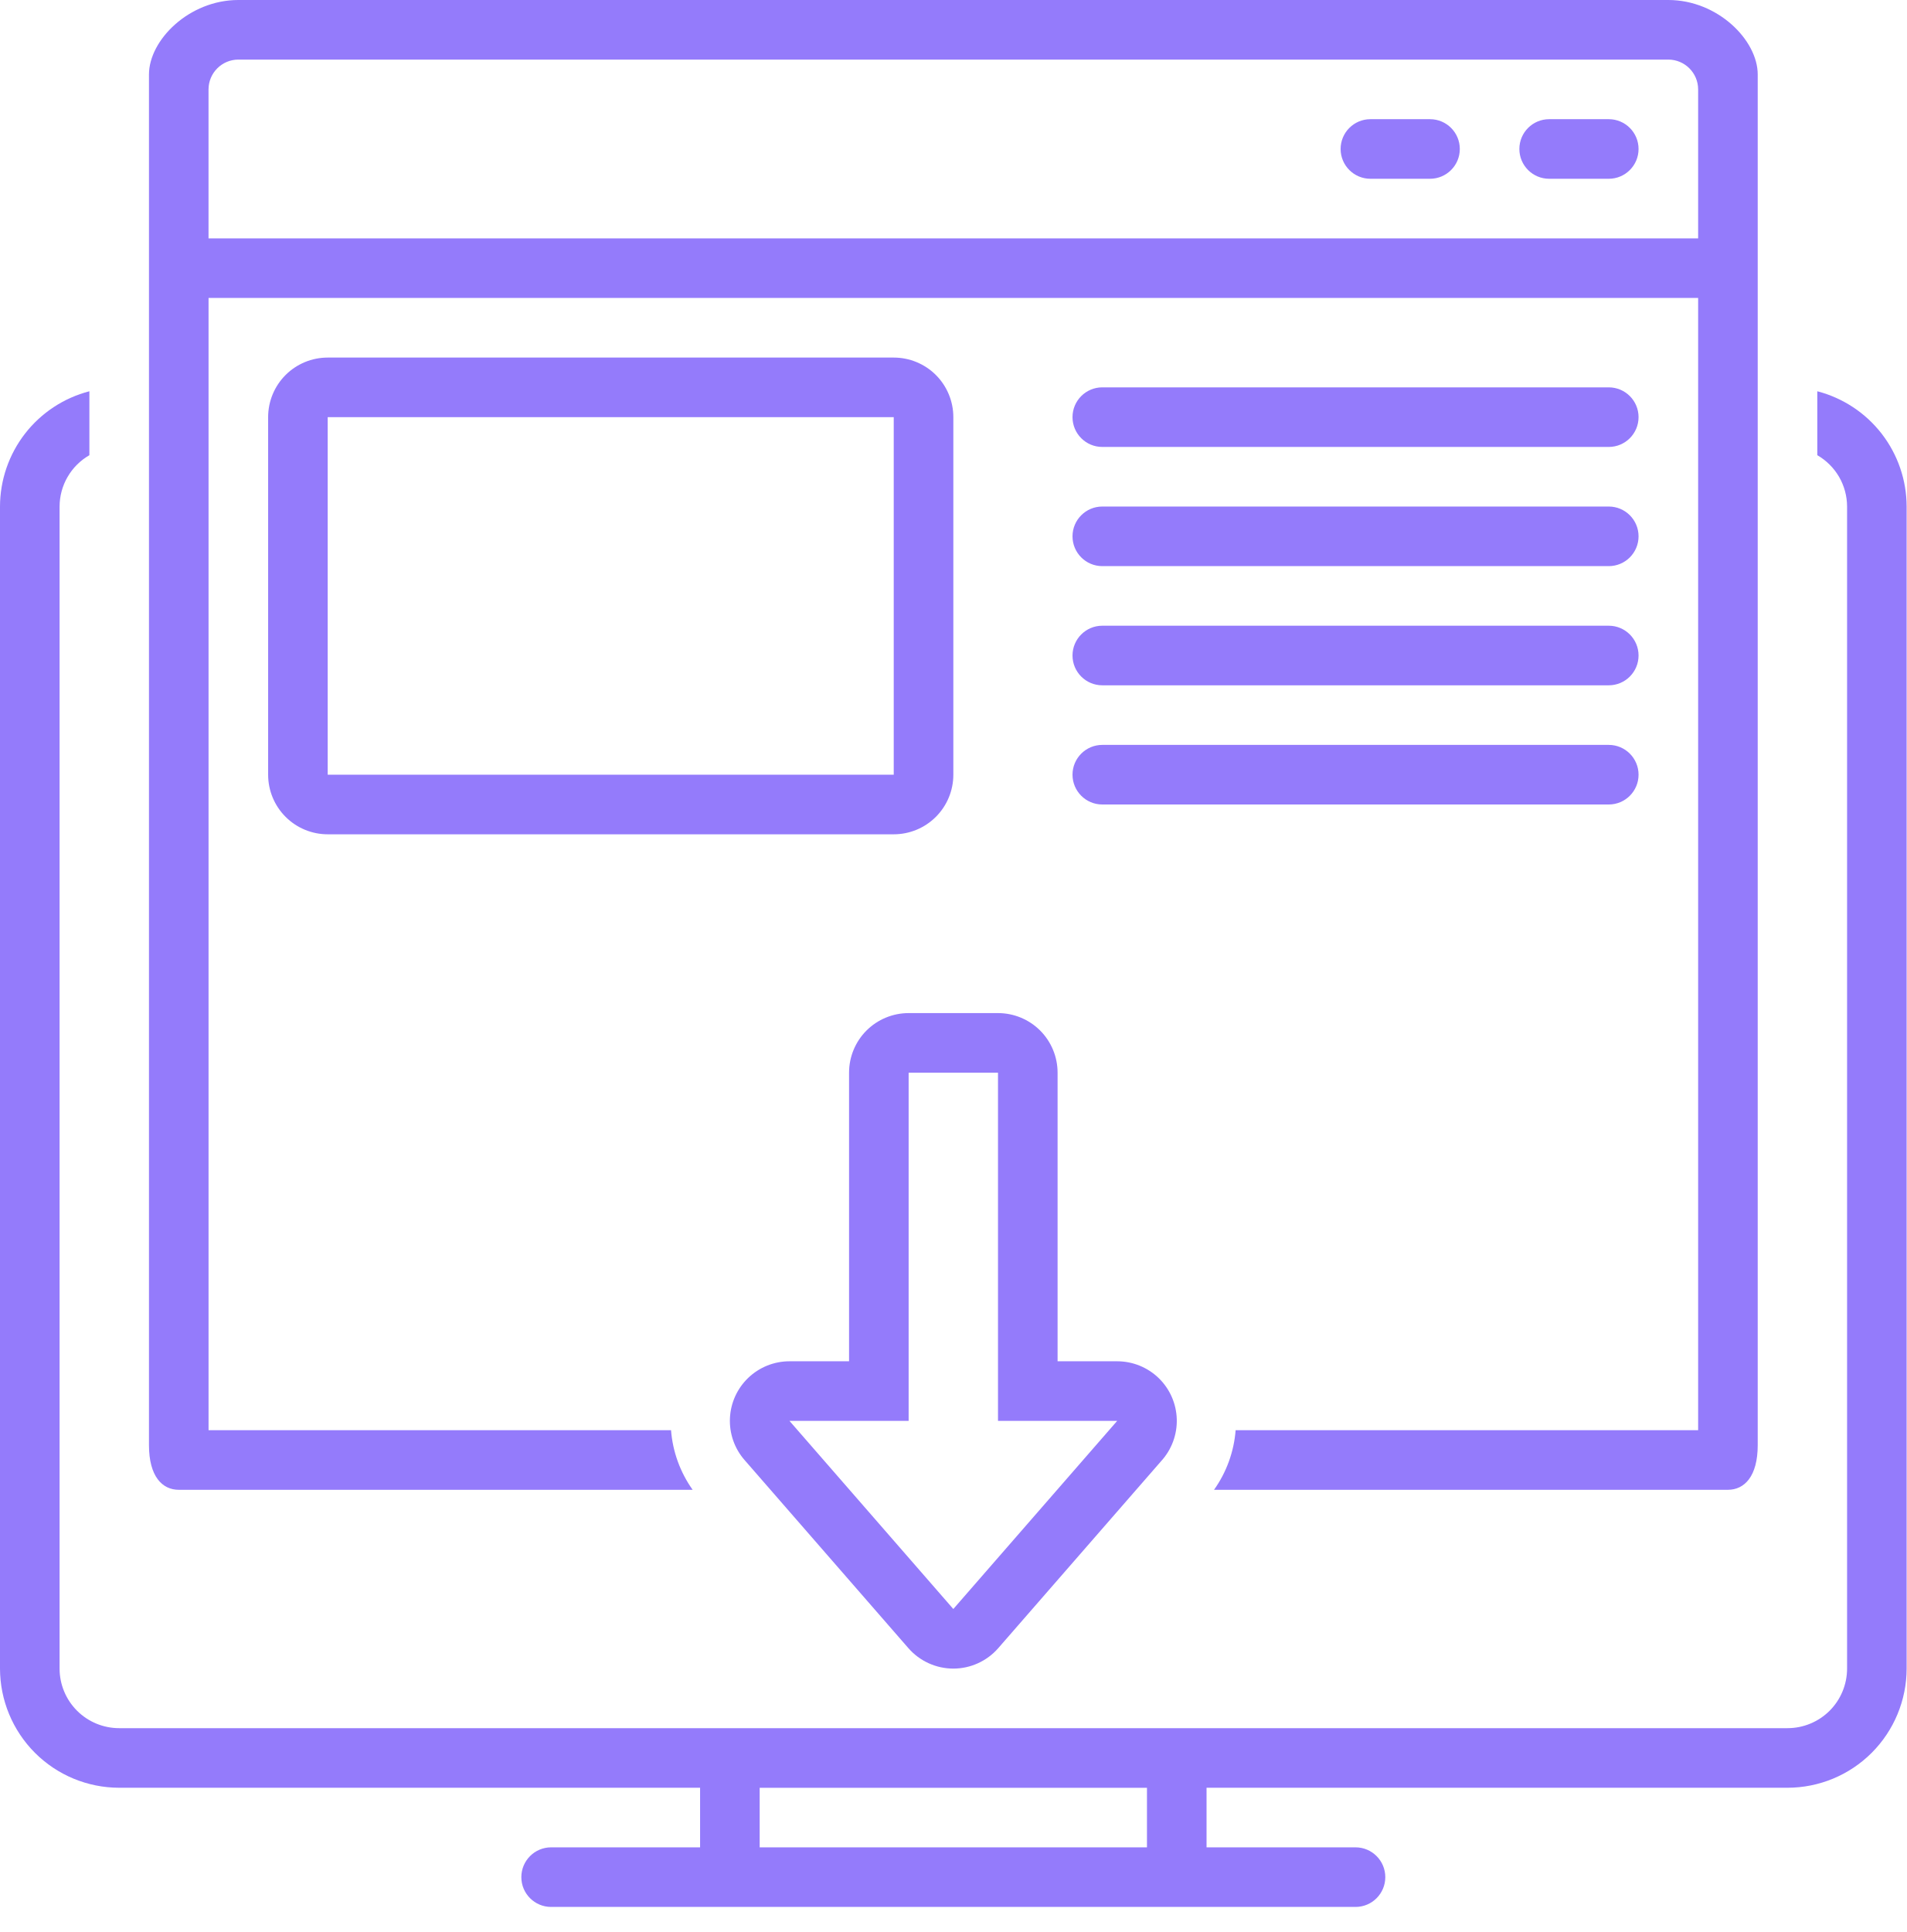
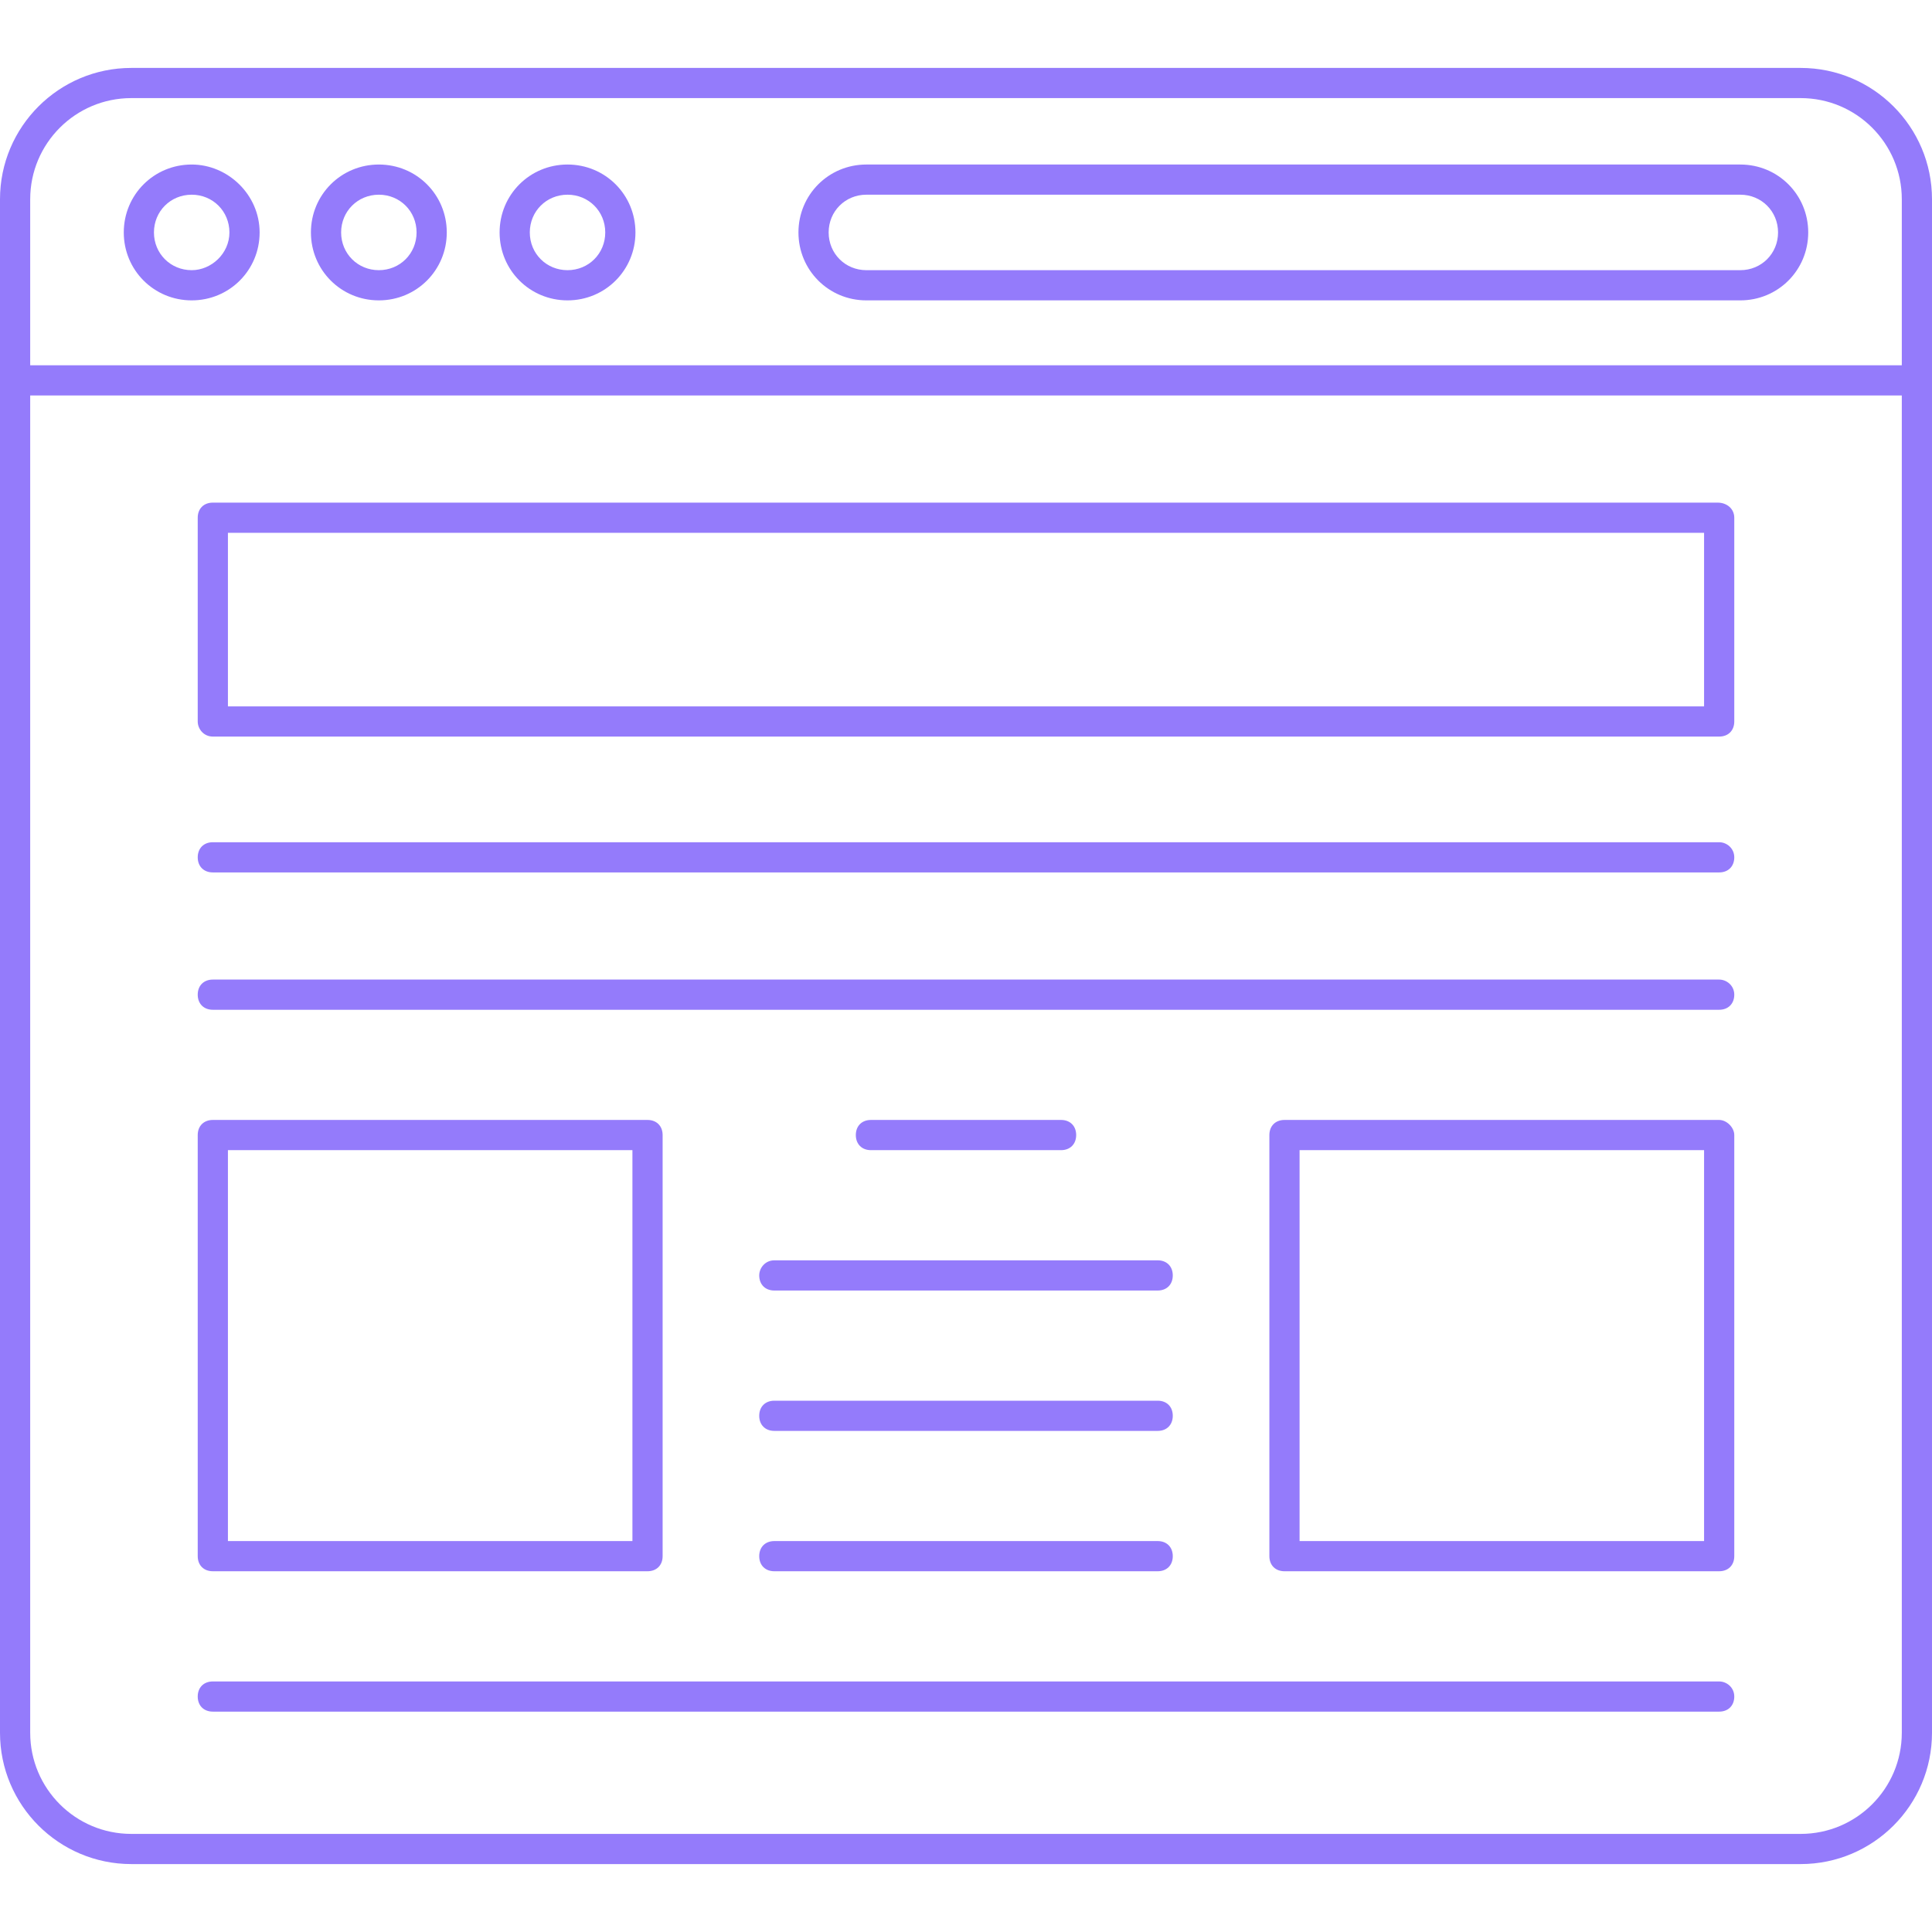
- <svg xmlns="http://www.w3.org/2000/svg" width="76" height="77" viewBox="0 0 76 77" fill="none">
-   <path d="M72.439 15.594V18.142C72.799 18.349 73.098 18.647 73.307 19.006C73.515 19.365 73.625 19.773 73.626 20.188V66.501C73.626 67.131 73.376 67.735 72.931 68.181C72.485 68.626 71.881 68.876 71.251 68.876H4.75C4.12 68.876 3.516 68.626 3.071 68.181C2.625 67.735 2.375 67.131 2.375 66.501V20.188C2.376 19.773 2.486 19.365 2.695 19.006C2.903 18.647 3.203 18.349 3.563 18.142V15.594C2.544 15.858 1.642 16.452 0.997 17.283C0.353 18.114 0.002 19.136 0 20.188V66.501C0.002 67.761 0.503 68.968 1.393 69.859C2.283 70.749 3.49 71.25 4.75 71.251H27.906V73.626H21.968C21.313 73.626 20.781 74.158 20.781 74.814C20.781 75.47 21.313 76.001 21.968 76.001H54.032C54.687 76.001 55.219 75.47 55.219 74.814C55.219 74.158 54.687 73.626 54.032 73.626H48.094V71.251H71.25C72.51 71.25 73.717 70.749 74.607 69.859C75.497 68.968 75.998 67.761 76 66.501V20.188C75.998 19.136 75.647 18.114 75.003 17.283C74.358 16.452 73.456 15.858 72.438 15.594H72.439ZM45.719 73.627H30.281V71.252H45.719V73.627Z" fill="#947BFB" />
-   <path d="M64.126 4.75H61.751C61.095 4.75 60.563 5.282 60.563 5.938C60.563 6.593 61.095 7.125 61.751 7.125H64.126C64.782 7.125 65.314 6.593 65.314 5.938C65.314 5.282 64.782 4.75 64.126 4.75Z" fill="#947BFB" />
-   <path d="M57.001 4.75H54.626C53.97 4.75 53.438 5.282 53.438 5.938C53.438 6.593 53.97 7.125 54.626 7.125H57.001C57.657 7.125 58.189 6.593 58.189 5.938C58.189 5.282 57.657 4.75 57.001 4.75Z" fill="#947BFB" />
-   <path d="M38.001 30.876V16.625C38.001 15.996 37.75 15.391 37.305 14.946C36.86 14.501 36.255 14.251 35.625 14.251H13.062C12.433 14.251 11.828 14.501 11.383 14.946C10.938 15.391 10.688 15.996 10.688 16.625V30.876C10.688 31.506 10.938 32.11 11.383 32.555C11.828 33.001 12.433 33.251 13.062 33.251H35.625C36.255 33.251 36.86 33.001 37.305 32.555C37.75 32.11 38.001 31.506 38.001 30.876ZM13.062 16.625H35.625V30.876H13.062V16.625Z" fill="#947BFB" />
-   <path d="M43.938 17.813H64.126C64.782 17.813 65.314 17.281 65.314 16.625C65.314 15.97 64.782 15.438 64.126 15.438H43.938C43.283 15.438 42.751 15.97 42.751 16.625C42.751 17.281 43.283 17.813 43.938 17.813Z" fill="#947BFB" />
-   <path d="M43.938 22.563H64.126C64.782 22.563 65.314 22.031 65.314 21.375C65.314 20.72 64.782 20.188 64.126 20.188H43.938C43.283 20.188 42.751 20.72 42.751 21.375C42.751 22.031 43.283 22.563 43.938 22.563Z" fill="#947BFB" />
-   <path d="M43.938 27.313H64.126C64.782 27.313 65.314 26.781 65.314 26.125C65.314 25.47 64.782 24.938 64.126 24.938H43.938C43.283 24.938 42.751 25.47 42.751 26.125C42.751 26.781 43.283 27.313 43.938 27.313Z" fill="#947BFB" />
-   <path d="M65.314 30.875C65.314 30.22 64.782 29.688 64.126 29.688H43.938C43.283 29.688 42.751 30.22 42.751 30.875C42.751 31.531 43.283 32.063 43.938 32.063H64.126C64.782 32.063 65.314 31.531 65.314 30.875Z" fill="#947BFB" />
-   <path d="M7.125 59.376H27.609C27.113 58.677 26.814 57.856 26.748 57.001H8.313V11.875H67.689V57.001H49.253C49.187 57.856 48.889 58.677 48.392 59.376H68.876C69.532 59.376 70.064 58.844 70.064 57.595V2.969C70.064 1.598 68.466 0 66.501 0H9.5C7.535 0 5.938 1.598 5.938 2.969V57.595C5.938 58.844 6.469 59.376 7.125 59.376H7.125ZM8.312 3.563C8.314 2.907 8.845 2.376 9.5 2.375H66.501C67.156 2.376 67.688 2.907 67.689 3.563V9.5H8.312V3.563Z" fill="#947BFB" />
-   <path d="M36.209 65.687C36.66 66.204 37.314 66.502 38 66.502C38.687 66.502 39.34 66.204 39.791 65.687L46.287 58.23C46.703 57.774 46.925 57.174 46.907 56.557C46.888 55.94 46.63 55.355 46.188 54.925C45.744 54.495 45.152 54.255 44.535 54.254H42.156V42.752C42.156 42.122 41.906 41.517 41.461 41.072C41.016 40.627 40.411 40.377 39.781 40.377H36.219C35.589 40.377 34.985 40.627 34.539 41.072C34.094 41.517 33.844 42.122 33.844 42.752V54.254H31.469C30.857 54.254 30.27 54.49 29.828 54.912C29.386 55.334 29.124 55.91 29.096 56.52C29.068 57.131 29.276 57.729 29.678 58.189L36.209 65.687ZM36.219 56.629V42.752H39.781V56.629H44.532L38 64.127L31.469 56.629H36.219Z" fill="#947BFB" />
+ <svg xmlns="http://www.w3.org/2000/svg" width="76" height="76" viewBox="0 0 76 76" fill="none">
+   <path d="M7.541 6.472C6.056 6.472 4.869 7.659 4.869 9.144C4.869 10.628 6.056 11.816 7.541 11.816C9.025 11.816 10.213 10.628 10.213 9.144C10.213 7.659 8.966 6.472 7.541 6.472ZM7.541 10.628C6.709 10.628 6.056 9.975 6.056 9.144C6.056 8.312 6.709 7.659 7.541 7.659C8.372 7.659 9.025 8.312 9.025 9.144C9.025 9.975 8.312 10.628 7.541 10.628ZM14.903 6.472C13.419 6.472 12.231 7.659 12.231 9.144C12.231 10.628 13.419 11.816 14.903 11.816C16.387 11.816 17.575 10.628 17.575 9.144C17.575 7.659 16.387 6.472 14.903 6.472ZM14.903 10.628C14.072 10.628 13.419 9.975 13.419 9.144C13.419 8.312 14.072 7.659 14.903 7.659C15.734 7.659 16.387 8.312 16.387 9.144C16.387 9.975 15.734 10.628 14.903 10.628ZM22.325 6.472C20.841 6.472 19.653 7.659 19.653 9.144C19.653 10.628 20.841 11.816 22.325 11.816C23.809 11.816 24.997 10.628 24.997 9.144C24.997 7.659 23.809 6.472 22.325 6.472ZM22.325 10.628C21.494 10.628 20.841 9.975 20.841 9.144C20.841 8.312 21.494 7.659 22.325 7.659C23.156 7.659 23.809 8.312 23.809 9.144C23.809 9.975 23.156 10.628 22.325 10.628ZM68.459 6.472H34.081C32.597 6.472 31.409 7.659 31.409 9.144C31.409 10.628 32.597 11.816 34.081 11.816H68.459C69.944 11.816 71.131 10.628 71.131 9.144C71.131 7.659 69.944 6.472 68.459 6.472ZM68.459 10.628H34.081C33.25 10.628 32.597 9.975 32.597 9.144C32.597 8.312 33.25 7.659 34.081 7.659H68.459C69.291 7.659 69.944 8.312 69.944 9.144C69.944 9.975 69.291 10.628 68.459 10.628ZM76 7.838C76 4.987 73.684 2.672 70.834 2.672H5.166C2.316 2.672 0 4.987 0 7.838V68.162C0 71.013 2.316 73.328 5.166 73.328H70.834C73.684 73.328 76 71.013 76 68.162C76 65.312 76 82.531 76 7.838ZM1.188 7.838C1.188 5.641 2.969 3.859 5.166 3.859H70.834C73.031 3.859 74.812 5.641 74.812 7.838V14.369H1.188V7.838ZM74.812 68.162C74.812 70.359 73.031 72.141 70.834 72.141H5.166C2.969 72.141 1.188 70.359 1.188 68.162V15.556H74.812V68.162ZM8.372 28.975H67.628C67.984 28.975 68.222 28.738 68.222 28.381V20.366C68.222 20.009 67.925 19.772 67.569 19.772H8.372C8.016 19.772 7.778 20.009 7.778 20.366V28.381C7.778 28.678 8.016 28.975 8.372 28.975ZM8.966 20.959H67.034V27.788H8.966V20.959ZM67.628 38.534H8.372C8.016 38.534 7.778 38.772 7.778 39.128C7.778 39.484 8.016 39.722 8.372 39.722H67.628C67.984 39.722 68.222 39.484 68.222 39.128C68.222 38.772 67.925 38.534 67.628 38.534ZM8.372 61.809H25.472C25.828 61.809 26.066 61.572 26.066 61.216V44.65C26.066 44.294 25.828 44.056 25.472 44.056H8.372C8.016 44.056 7.778 44.294 7.778 44.65V61.216C7.778 61.572 8.016 61.809 8.372 61.809ZM8.966 45.244H24.878V60.622H8.966V45.244ZM67.628 44.056H50.528C50.172 44.056 49.934 44.294 49.934 44.65V61.216C49.934 61.572 50.172 61.809 50.528 61.809H67.628C67.984 61.809 68.222 61.572 68.222 61.216V44.65C68.222 44.353 67.925 44.056 67.628 44.056ZM67.034 60.622H51.122V45.244H67.034V60.622ZM41.741 45.244C42.097 45.244 42.334 45.006 42.334 44.65C42.334 44.294 42.097 44.056 41.741 44.056H34.259C33.903 44.056 33.666 44.294 33.666 44.65C33.666 45.006 33.903 45.244 34.259 45.244H41.741ZM29.866 50.172C29.866 50.528 30.103 50.766 30.459 50.766H45.541C45.897 50.766 46.134 50.528 46.134 50.172C46.134 49.816 45.897 49.578 45.541 49.578H30.459C30.103 49.578 29.866 49.875 29.866 50.172ZM30.459 56.288H45.541C45.897 56.288 46.134 56.05 46.134 55.694C46.134 55.337 45.897 55.1 45.541 55.1H30.459C30.103 55.1 29.866 55.337 29.866 55.694C29.866 56.05 30.103 56.288 30.459 56.288ZM30.459 61.809H45.541C45.897 61.809 46.134 61.572 46.134 61.216C46.134 60.859 45.897 60.622 45.541 60.622H30.459C30.103 60.622 29.866 60.859 29.866 61.216C29.866 61.572 30.103 61.809 30.459 61.809ZM67.628 66.144H8.372C8.016 66.144 7.778 66.381 7.778 66.737C7.778 67.094 8.016 67.331 8.372 67.331H67.628C67.984 67.331 68.222 67.094 68.222 66.737C68.222 66.381 67.925 66.144 67.628 66.144ZM67.628 33.131H8.372C8.016 33.131 7.778 33.369 7.778 33.725C7.778 34.081 8.016 34.319 8.372 34.319H67.628C67.984 34.319 68.222 34.081 68.222 33.725C68.222 33.369 67.925 33.131 67.628 33.131Z" fill="#947BFB" />
</svg>
